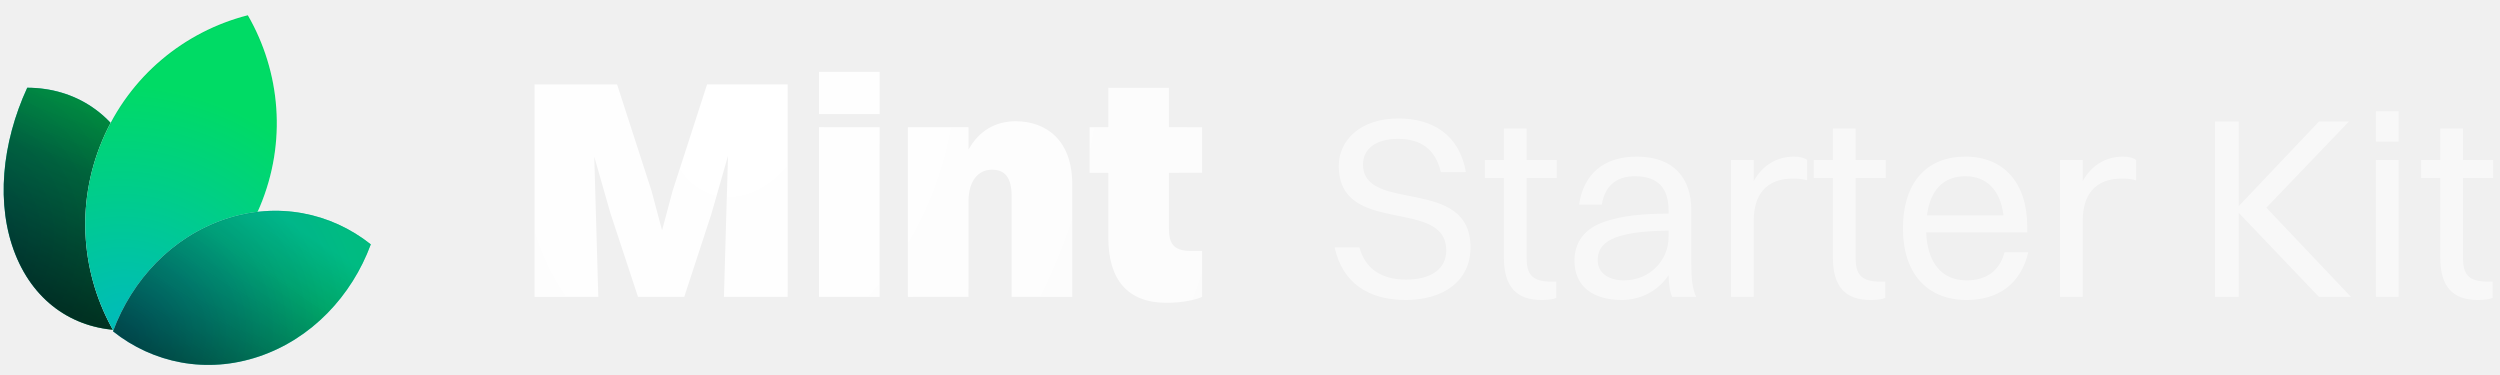
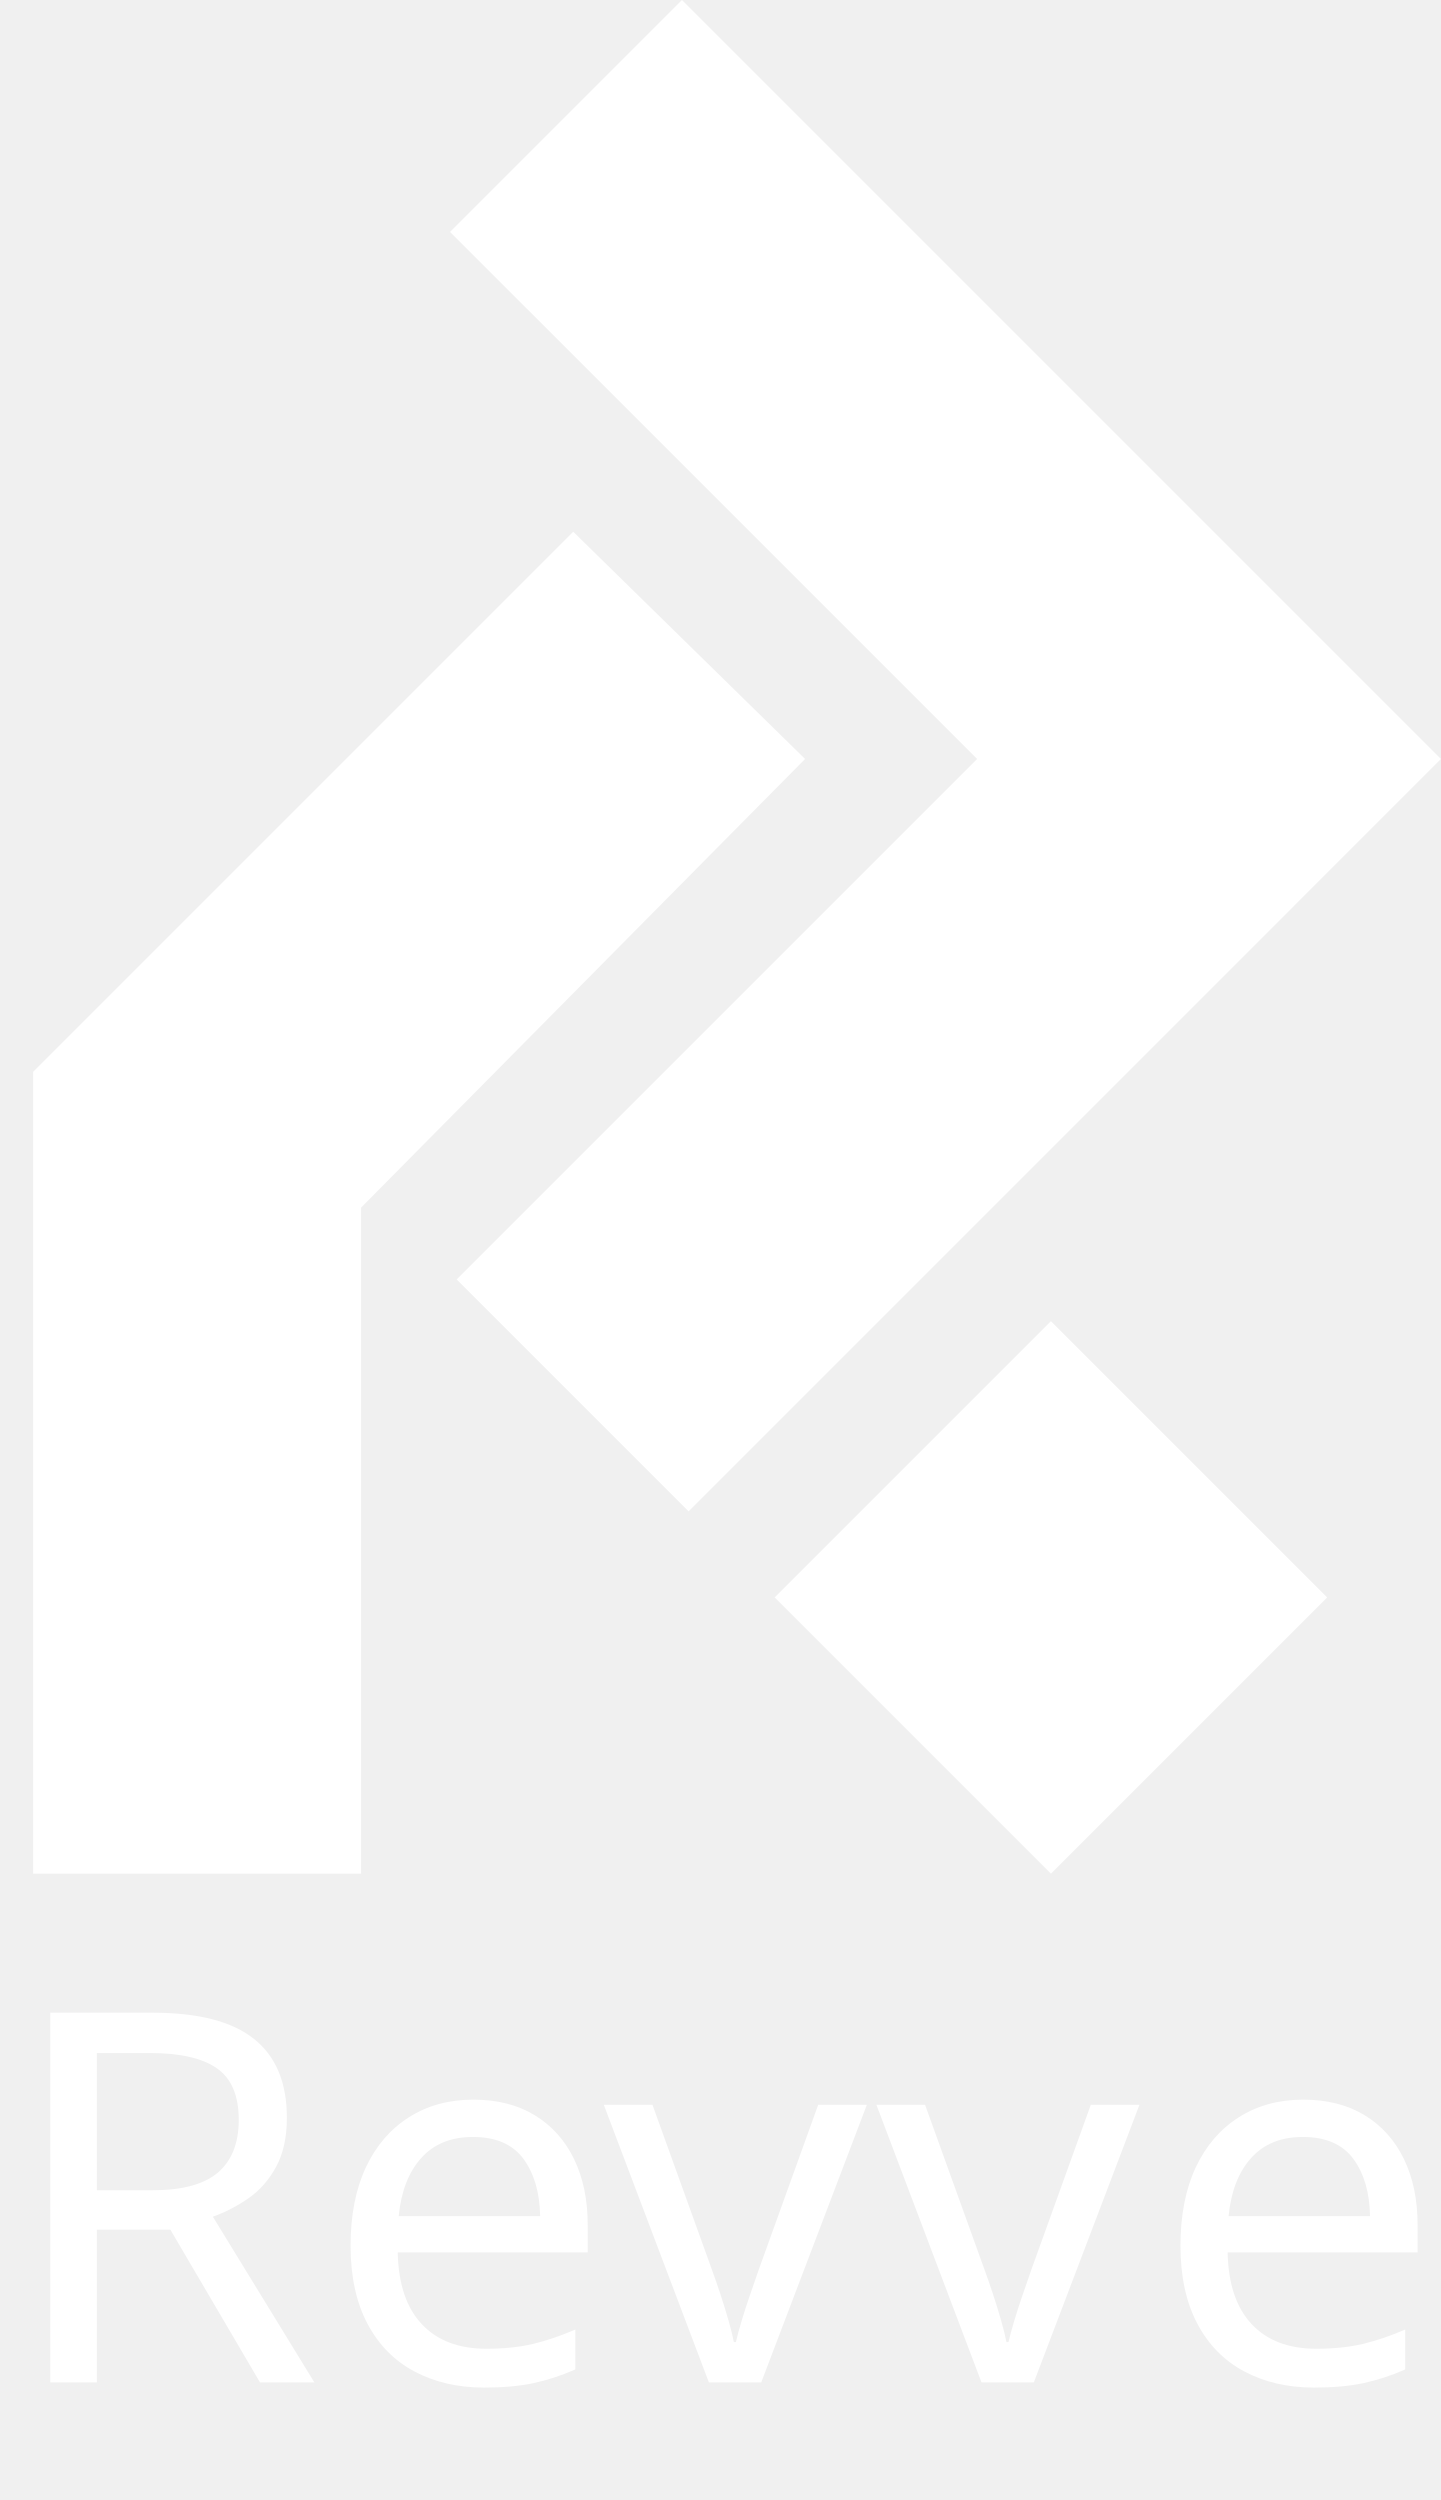
- <svg xmlns="http://www.w3.org/2000/svg" width="160" height="24" viewBox="0 0 160 24" fill="none">
-   <path d="M7.953 21.139C4.896 21.13 2.255 19.458 0.987 16.29C-0.28 13.121 0.109 9.163 1.744 5.615C4.801 5.624 7.442 7.296 8.71 10.465C9.977 13.633 9.588 17.591 7.953 21.139Z" fill="white" />
-   <path d="M7.953 21.139C4.896 21.13 2.255 19.458 0.987 16.29C-0.28 13.121 0.109 9.163 1.744 5.615C4.801 5.624 7.442 7.296 8.71 10.465C9.977 13.633 9.588 17.591 7.953 21.139Z" fill="url(#paint0_radial_115_109)" />
-   <path d="M7.953 21.139C4.896 21.13 2.255 19.458 0.987 16.29C-0.28 13.121 0.109 9.163 1.744 5.615C4.801 5.624 7.442 7.296 8.71 10.465C9.977 13.633 9.588 17.591 7.953 21.139Z" fill="black" fill-opacity="0.5" style="mix-blend-mode:hard-light" />
-   <path d="M7.953 21.139C4.896 21.13 2.255 19.458 0.987 16.29C-0.28 13.121 0.109 9.163 1.744 5.615C4.801 5.624 7.442 7.296 8.71 10.465C9.977 13.633 9.588 17.591 7.953 21.139Z" fill="url(#paint1_linear_115_109)" fill-opacity="0.5" style="mix-blend-mode:hard-light" />
-   <path d="M7.935 21.111C4.897 21.096 2.274 19.431 1.013 16.279C-0.248 13.124 0.136 9.182 1.762 5.643C4.8 5.659 7.423 7.324 8.684 10.476C9.945 13.63 9.561 17.572 7.935 21.111Z" stroke="url(#paint2_linear_115_109)" stroke-opacity="0.05" stroke-width="0.056" />
-   <path d="M7.31 21.257C11.354 20.221 14.884 17.375 16.628 13.236C18.373 9.097 17.945 4.587 15.86 0.976C11.816 2.012 8.287 4.858 6.542 8.998C4.797 13.137 5.225 17.646 7.31 21.257Z" fill="white" />
-   <path d="M7.31 21.257C11.354 20.221 14.884 17.375 16.628 13.236C18.373 9.097 17.945 4.587 15.86 0.976C11.816 2.012 8.287 4.858 6.542 8.998C4.797 13.137 5.225 17.646 7.31 21.257Z" fill="url(#paint3_radial_115_109)" />
-   <path d="M16.602 13.225C14.864 17.349 11.351 20.187 7.324 21.225C5.253 17.624 4.829 13.132 6.568 9.009C8.306 4.885 11.819 2.047 15.846 1.009C17.918 4.61 18.341 9.101 16.602 13.225Z" stroke="url(#paint4_linear_115_109)" stroke-opacity="0.05" stroke-width="0.056" />
-   <path d="M7.234 21.207C9.789 23.237 13.21 23.951 16.577 22.814C19.944 21.677 22.506 18.945 23.73 15.638C21.175 13.608 17.754 12.894 14.387 14.031C11.02 15.168 8.458 17.901 7.234 21.207Z" fill="white" />
-   <path d="M7.234 21.207C9.789 23.237 13.21 23.951 16.577 22.814C19.944 21.677 22.506 18.945 23.73 15.638C21.175 13.608 17.754 12.894 14.387 14.031C11.02 15.168 8.458 17.901 7.234 21.207Z" fill="url(#paint5_radial_115_109)" />
-   <path d="M7.234 21.207C9.789 23.237 13.21 23.951 16.577 22.814C19.944 21.677 22.506 18.945 23.73 15.638C21.175 13.608 17.754 12.894 14.387 14.031C11.02 15.168 8.458 17.901 7.234 21.207Z" fill="black" fill-opacity="0.2" style="mix-blend-mode:hard-light" />
-   <path d="M7.234 21.207C9.789 23.237 13.21 23.951 16.577 22.814C19.944 21.677 22.506 18.945 23.73 15.638C21.175 13.608 17.754 12.894 14.387 14.031C11.02 15.168 8.458 17.901 7.234 21.207Z" fill="url(#paint6_linear_115_109)" fill-opacity="0.5" style="mix-blend-mode:hard-light" />
-   <path d="M16.568 22.787C13.218 23.918 9.814 23.212 7.267 21.198C8.492 17.907 11.044 15.189 14.396 14.058C17.747 12.927 21.15 13.633 23.697 15.648C22.472 18.938 19.92 21.656 16.568 22.787Z" stroke="url(#paint7_linear_115_109)" stroke-opacity="0.05" stroke-width="0.056" />
-   <path d="M34.212 19V5.4H39.492L41.692 12.2L42.372 14.74L43.052 12.2L45.252 5.4H50.412V19H46.332L46.592 9.98L45.532 13.68L43.792 19H40.832L39.052 13.6L38.032 10.02L38.292 19H34.212ZM52.416 7.3V4.6H56.295V7.3H52.416ZM52.416 19V8.14H56.295V19H52.416ZM58.104 19V8.14H61.984V9.58C62.664 8.34 63.744 7.76 65.004 7.76C66.964 7.76 68.624 8.98 68.624 11.78V19H64.744V12.56C64.744 11.34 64.304 10.86 63.484 10.86C62.604 10.86 61.984 11.58 61.984 12.88V19H58.104ZM70.933 15.22V11.06H69.733V8.14H70.933V5.62H74.813V8.14H76.933V11.06H74.813V14.6C74.813 15.5 75.033 16.06 76.213 16.06H76.933V19C76.493 19.2 75.673 19.38 74.653 19.38C72.153 19.38 70.933 17.88 70.933 15.22Z" fill="url(#paint8_radial_115_109)" />
-   <path d="M87.232 10.519C87.232 13.687 94.112 11.229 94.112 15.832C94.112 17.994 92.364 19.198 89.971 19.198C87.562 19.198 85.912 18.093 85.417 15.832H87.001C87.364 17.169 88.371 17.895 89.987 17.895C91.671 17.895 92.561 17.152 92.561 16.03C92.561 12.598 85.681 15.155 85.681 10.618C85.681 9.001 87.034 7.582 89.509 7.582C91.671 7.582 93.403 8.621 93.816 11.014H92.215C91.868 9.529 90.912 8.886 89.476 8.886C88.057 8.886 87.232 9.529 87.232 10.519ZM96.25 16.476V11.393H95.029V10.239H96.25V8.226H97.702V10.239H99.632V11.393H97.702V16.476C97.702 17.532 98.015 18.026 99.302 18.026H99.599V19.066C99.434 19.148 99.071 19.198 98.659 19.198C97.025 19.198 96.25 18.323 96.25 16.476ZM102.516 13.093H101.064C101.345 11.162 102.615 10.024 104.76 10.024C107.103 10.024 108.242 11.393 108.242 13.44V16.888C108.242 17.895 108.324 18.521 108.555 19H107.021C106.856 18.654 106.806 18.142 106.79 17.614C106.047 18.72 104.859 19.198 103.803 19.198C101.988 19.198 100.767 18.357 100.767 16.69C100.767 15.486 101.427 14.611 102.714 14.182C103.902 13.786 105.107 13.687 106.79 13.671V13.473C106.79 12.053 106.13 11.278 104.628 11.278C103.374 11.278 102.698 11.971 102.516 13.093ZM102.252 16.657C102.252 17.465 102.929 17.944 103.952 17.944C105.569 17.944 106.79 16.674 106.79 15.172V14.759C103.061 14.793 102.252 15.585 102.252 16.657ZM110.787 19V10.239H112.239V11.591C112.833 10.519 113.774 10.024 114.83 10.024C115.176 10.024 115.49 10.107 115.655 10.239V11.542C115.407 11.46 115.094 11.427 114.747 11.427C112.998 11.427 112.239 12.515 112.239 14.1V19H110.787ZM117.305 16.476V11.393H116.084V10.239H117.305V8.226H118.757V10.239H120.688V11.393H118.757V16.476C118.757 17.532 119.071 18.026 120.358 18.026H120.655V19.066C120.49 19.148 120.127 19.198 119.714 19.198C118.081 19.198 117.305 18.323 117.305 16.476ZM129.809 16.145C129.33 18.192 127.862 19.198 125.865 19.198C123.324 19.198 121.79 17.482 121.79 14.627C121.79 11.658 123.324 10.024 125.783 10.024C128.258 10.024 129.743 11.723 129.743 14.512V14.875H123.275C123.357 16.838 124.281 17.944 125.865 17.944C127.103 17.944 127.977 17.35 128.291 16.145H129.809ZM125.783 11.278C124.38 11.278 123.539 12.152 123.324 13.786H128.225C128.027 12.169 127.152 11.278 125.783 11.278ZM131.843 19V10.239H133.295V11.591C133.889 10.519 134.829 10.024 135.885 10.024C136.232 10.024 136.545 10.107 136.71 10.239V11.542C136.463 11.46 136.149 11.427 135.803 11.427C134.054 11.427 133.295 12.515 133.295 14.1V19H131.843ZM141.763 19V7.78H143.281V13.192L148.413 7.78H150.327L145.047 13.291L150.459 19H148.413L143.281 13.621V19H141.763ZM152.06 9.067V7.12H153.512V9.067H152.06ZM152.06 19V10.239H153.512V19H152.06ZM156.178 16.476V11.393H154.957V10.239H156.178V8.226H157.63V10.239H159.56V11.393H157.63V16.476C157.63 17.532 157.943 18.026 159.23 18.026H159.527V19.066C159.362 19.148 158.999 19.198 158.587 19.198C156.953 19.198 156.178 18.323 156.178 16.476Z" fill="white" fill-opacity="0.55" />
+ <svg xmlns="http://www.w3.org/2000/svg" id="Layer_1" data-name="Layer 1" viewBox="0 0 208.69 362.07">
  <defs>
-     <radialGradient id="paint0_radial_115_109" cx="0" cy="0" r="1" gradientUnits="userSpaceOnUse" gradientTransform="translate(-3.00503 15.023) rotate(-10.029) scale(17.9572 17.784)">
-       <stop stop-color="#00B0BB" />
-       <stop offset="1" stop-color="#00DB65" />
-     </radialGradient>
-     <linearGradient id="paint1_linear_115_109" x1="7.39" y1="4.813" x2="1.63" y2="18.689" gradientUnits="userSpaceOnUse">
-       <stop stop-color="#18E299" />
-       <stop offset="1" />
-     </linearGradient>
-     <linearGradient id="paint2_linear_115_109" x1="7.948" y1="8.016" x2="1.761" y2="18.746" gradientUnits="userSpaceOnUse">
-       <stop />
-       <stop offset="1" stop-opacity="0" />
-     </linearGradient>
-     <radialGradient id="paint3_radial_115_109" cx="0" cy="0" r="1" gradientUnits="userSpaceOnUse" gradientTransform="translate(8.11404 20.8822) rotate(-75.7542) scale(21.6246 23.7772)">
-       <stop stop-color="#00BBBB" />
-       <stop offset="0.713" stop-color="#00DB65" />
-     </radialGradient>
-     <linearGradient id="paint4_linear_115_109" x1="7.602" y1="5.871" x2="15.556" y2="16.372" gradientUnits="userSpaceOnUse">
-       <stop />
-       <stop offset="1" stop-opacity="0" />
-     </linearGradient>
-     <radialGradient id="paint5_radial_115_109" cx="0" cy="0" r="1" gradientUnits="userSpaceOnUse" gradientTransform="translate(7.84537 21.5181) rotate(-20.3525) scale(18.5603 17.32)">
-       <stop stop-color="#00B0BB" />
-       <stop offset="1" stop-color="#00DB65" />
-     </radialGradient>
-     <linearGradient id="paint6_linear_115_109" x1="16.808" y1="13.007" x2="10.041" y2="22.994" gradientUnits="userSpaceOnUse">
-       <stop stop-color="#00B1BC" />
-       <stop offset="1" />
-     </linearGradient>
-     <linearGradient id="paint7_linear_115_109" x1="16.808" y1="13.007" x2="14.169" y2="23.841" gradientUnits="userSpaceOnUse">
-       <stop />
-       <stop offset="1" stop-opacity="0" />
-     </linearGradient>
-     <radialGradient id="paint8_radial_115_109" cx="0" cy="0" r="1" gradientUnits="userSpaceOnUse" gradientTransform="translate(47.2781 7) rotate(19.0047) scale(67.5582 85.7506)">
-       <stop stop-color="white" />
-       <stop offset="1" stop-color="white" stop-opacity="0.5" />
-     </radialGradient>
+     <style>.cls-1{font-size:75px;font-family:UTMDaxlineBold, UTM Daxline;}.cls-1,.cls-4{fill:#fff;}.cls-2{letter-spacing:-0.02em;}.cls-3{letter-spacing:0em;}</style>
  </defs>
+   <text class="cls-1" transform="translate(0 345.04)">Rev<tspan class="cls-2" x="126.93" y="0">v</tspan>
+     <tspan class="cls-3" x="166.84" y="0">e</tspan>
+   </text>
+   <polygon class="cls-4" points="99.73 218.89 66.14 185.3 141.52 109.92 65.18 33.59 98.77 0 208.69 109.92 99.73 218.89" />
+   <polygon class="cls-4" points="52.29 271.36 4.8 271.36 4.8 155.23 83.02 77.01 116.6 109.92 52.29 174.9 52.29 271.36" />
+   <rect class="cls-4" x="123.91" y="203.06" width="56.58" height="56.58" transform="translate(208.17 -39.86) rotate(45)" />
</svg>
